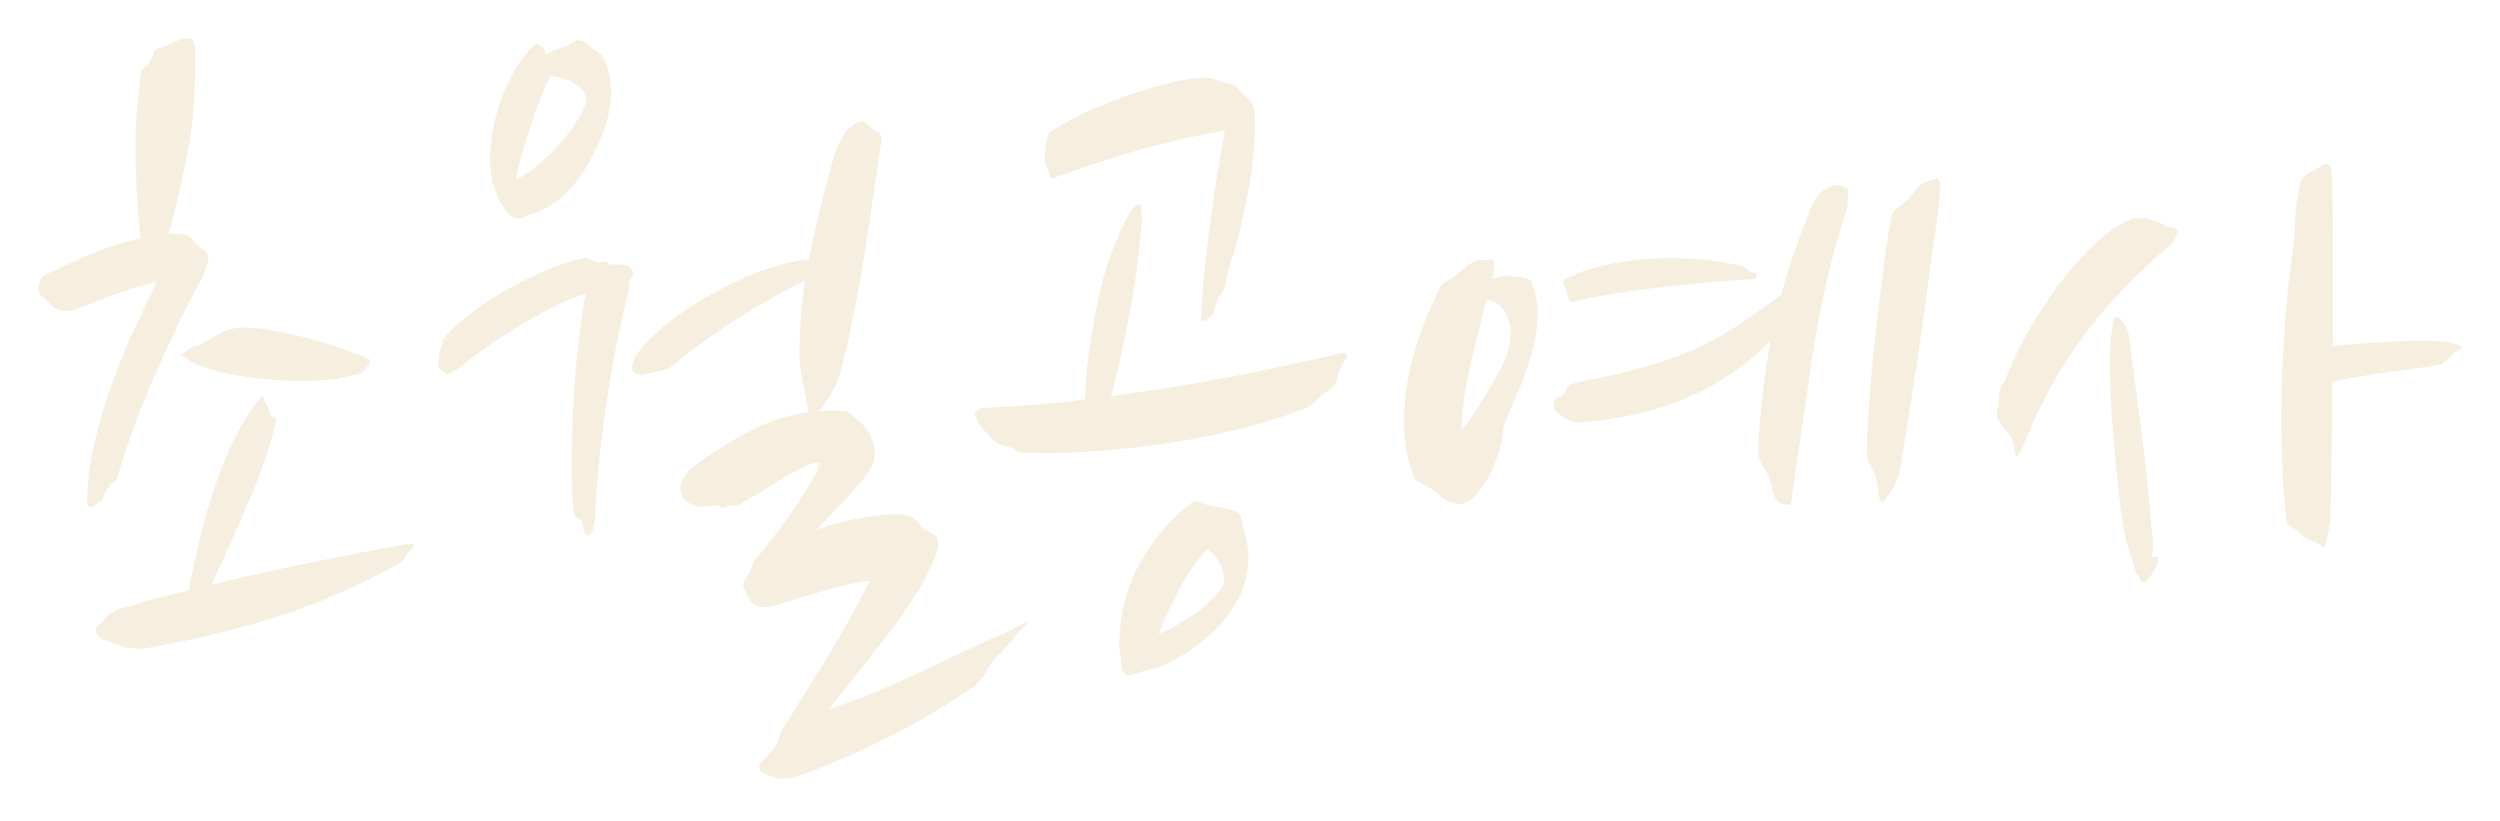
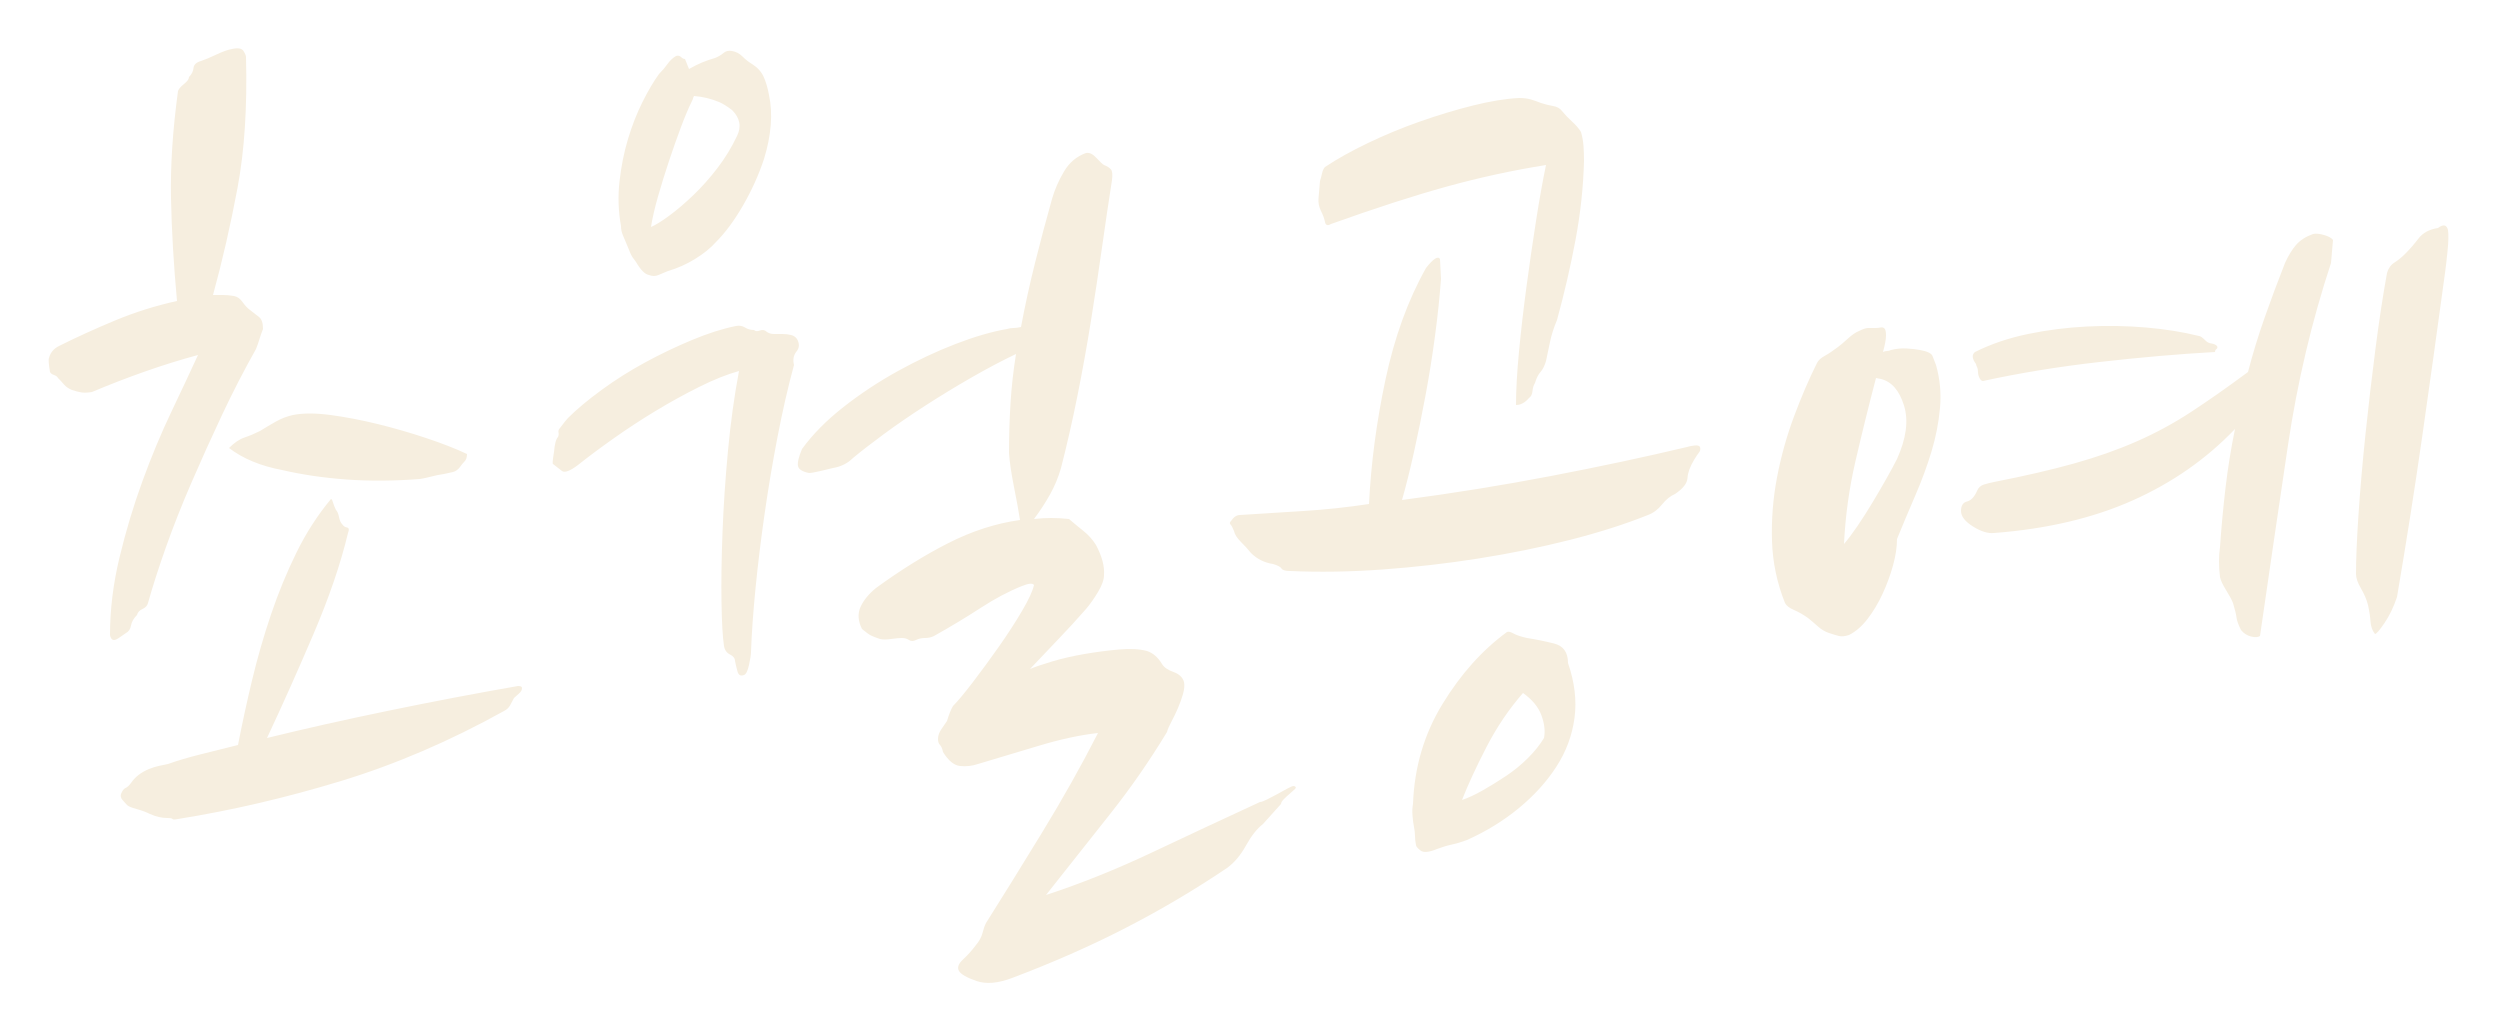
- <svg xmlns="http://www.w3.org/2000/svg" viewBox="0 0 631 207" role="img" aria-label="초월공예사">
-   <path fill="#f6eedf" d="M35.6 18.2L35.6 18.2Q35.8 17.6 36.8 16.8Q37.8 16 37.8 15.4L37.8 15.4Q38.6 14.6 38.7 13.6Q38.8 12.6 40.2 12.2L40.2 12.2Q41.4 11.8 43.3 10.9Q45.2 10 46.4 9.8L46.4 9.8Q48.2 9.4 48.7 10.2Q49.2 11 49.2 11.4L49.2 11.4Q49.6 26.4 47.5 37.6Q45.4 48.8 42.6 59L42.6 59Q43.6 59 44.6 59Q45.6 59 46.8 59.2L46.8 59.2Q47.8 59.4 48.5 60.4Q49.2 61.4 50 62L50 62Q51 62.8 51.8 63.4Q52.6 64 52.6 65.8L52.6 65.8Q52.2 66.8 51.9 67.8Q51.6 68.8 51.2 69.8L51.2 69.8Q47.6 76.2 44.4 83Q41.2 89.8 38.3 96.5Q35.4 103.2 33.2 109.4Q31 115.6 29.6 120.6L29.6 120.6Q29.4 121.4 28.5 121.8Q27.6 122.2 27.4 123L27.4 123Q26.4 124 26.2 125.1Q26 126.2 25.2 126.6L25.2 126.6Q24.6 127 23.9 127.5Q23.2 128 22.8 128L22.8 128Q22.4 128 22.2 127.6Q22 127.2 22 127L22 127Q22 119.4 23.9 111.5Q25.8 103.6 28.5 96.2Q31.2 88.8 34.3 82.3Q37.4 75.8 39.6 71L39.6 71Q34.4 72.4 29 74.3Q23.6 76.2 18.4 78.4L18.4 78.4Q17.2 78.6 16.4 78.5Q15.6 78.4 14.4 78L14.4 78Q13.4 77.6 12.8 76.9Q12.2 76.2 11.6 75.6L11.6 75.6Q11.4 75.2 10.8 75Q10.2 74.8 10 74.4L10 74.4Q9.6 72 9.8 71.6L9.8 71.6Q10.2 70 11.8 69.2L11.8 69.2Q17 66.6 23 64.1Q29 61.6 35.4 60.2L35.4 60.2Q34.4 49.4 34.2 39.7Q34 30 35.6 18.2ZM103.6 137.2L103.6 137.2Q104.4 137.2 104.4 137.6L104.4 137.6Q104.4 138.2 103.8 138.7Q103.2 139.2 102.8 139.6L102.8 139.6Q102.4 140.4 102 141.1Q101.6 141.8 100.8 142.2L100.8 142.2Q84.6 151.2 68.2 156.2Q51.8 161.2 35.6 163.8L35.6 163.8Q34.6 164 34.5 163.8Q34.4 163.6 33.4 163.6L33.4 163.6Q31.8 163.6 30 162.8L30 162.8Q28.8 162.2 27.3 161.8Q25.8 161.4 25.4 161L25.4 161Q25 160.6 24.5 160Q24 159.4 24.2 158.8L24.2 158.8Q24.6 157.8 25.1 157.6Q25.6 157.4 26.2 156.6L26.2 156.6Q27.4 154.8 29.8 153.8L29.8 153.8Q30.8 153.4 31.7 153.2Q32.6 153 33.6 152.8L33.6 152.8Q36.4 151.8 40 150.9Q43.6 150 47.6 149L47.6 149Q48.8 142.8 50.4 136.1Q52 129.4 54.2 122.9Q56.4 116.4 59.3 110.5Q62.2 104.6 66.2 99.8L66.2 99.8Q66.4 99.8 66.6 100.5Q66.8 101.2 67.2 102L67.2 102Q67.6 102.4 67.8 103.4Q68 104.4 68.4 104.8L68.4 104.8Q68.8 105.4 69.4 105.5Q70 105.6 69.6 106.6L69.6 106.6Q67.4 115.8 62.7 126.8Q58 137.8 53.4 147.6L53.4 147.6Q64.8 144.8 77.9 142.1Q91 139.4 103.6 137.2ZM93.4 90.8L93.4 90.8Q93.4 91.8 92.9 92.3Q92.4 92.8 92 93.4L92 93.4Q91.4 94.2 90.6 94.4Q89.8 94.6 88.8 94.8L88.8 94.8Q87.4 95 86.3 95.3Q85.2 95.6 84 95.8L84 95.8Q76.2 96.4 69.3 95.9Q62.4 95.4 56.4 94L56.4 94Q50 92.8 45.8 89.6L45.8 89.6Q47.4 88 48.9 87.5Q50.4 87 52 86.2L52 86.2Q53.6 85.2 55.2 84.3Q56.8 83.4 58.6 83L58.6 83Q61.6 82.4 66.1 83Q70.6 83.6 75.5 84.8Q80.4 86 85.2 87.6Q90 89.2 93.4 90.8ZM222.4 36L222.4 36Q221.4 42.4 220.4 49.5Q219.4 56.6 218.2 64.1Q217 71.6 215.5 79.1Q214 86.6 212.2 93.6L212.2 93.6Q211.4 96.4 210 98.9Q208.6 101.4 206.8 103.8L206.8 103.8Q210.2 103.4 213.8 103.8L213.8 103.8Q215.2 105 216.7 106.2Q218.2 107.4 219.2 109L219.2 109Q221 112.4 220.8 115L220.8 115Q220.8 116.4 219.6 118.4Q218.4 120.4 217.2 121.8L217.2 121.8Q214.4 125 211.7 127.8Q209 130.6 206 133.8L206 133.8Q207.4 133.2 210.4 132.3Q213.4 131.4 216.9 130.8Q220.4 130.2 223.8 129.9Q227.2 129.6 229.4 130.2L229.4 130.2Q231.2 130.8 232.4 132.8L232.4 132.8Q233 133.8 234.7 134.4Q236.4 135 236.8 136.4L236.8 136.4Q237 137.4 236.6 138.8Q236.2 140.2 235.6 141.6Q235 143 234.3 144.3Q233.6 145.6 233.4 146.4L233.4 146.4Q228.2 155 222.1 162.7Q216 170.4 209.2 179L209.2 179Q219.6 175.6 230.6 170.4Q241.6 165.2 252 160.4L252 160.4Q252.4 160.4 253.4 159.9Q254.4 159.4 255.5 158.8Q256.6 158.2 257.5 157.7Q258.4 157.2 258.8 157.2L258.8 157.2Q259.4 157.4 259 157.8Q258.6 158.2 258 158.7Q257.4 159.2 256.8 159.8Q256.2 160.4 256.2 160.8L256.2 160.8L252.6 164.8Q250.8 166.2 249.2 169.1Q247.6 172 245.4 173.6L245.4 173.6Q235.6 180.2 225.1 185.6Q214.6 191 202.4 195.6L202.4 195.6Q198.2 197.2 195.3 196.2Q192.4 195.2 191.8 194.2L191.8 194.2Q191.2 193.2 192.6 191.9Q194 190.6 195.2 189L195.2 189Q196.2 187.8 196.5 186.6Q196.8 185.4 197.2 184.6L197.2 184.6Q202 177 208.3 166.7Q214.6 156.4 219.6 146.6L219.6 146.6Q214.2 147.2 207.6 149.2Q201 151.2 195.6 152.8L195.6 152.8Q193.8 153.4 192 153.2Q190.2 153 188.6 150.4L188.6 150.4Q188.4 149.4 188 149Q187.6 148.6 187.6 147.8L187.6 147.8Q187.6 146.8 188.3 145.8Q189 144.8 189.4 144.2L189.4 144.2Q190 142.2 190.6 141.2L190.6 141.2Q192 139.8 194.6 136.4Q197.2 133 199.8 129.3Q202.4 125.6 204.4 122.2Q206.4 118.8 206.8 117L206.8 117Q206.4 116.4 204.4 117.2L204.4 117.2Q200.4 118.8 196.1 121.6Q191.8 124.4 186.8 127.2L186.8 127.2Q186 127.6 185 127.6Q184 127.6 183.2 128L183.2 128Q182.4 128.4 181.8 128Q181.2 127.6 180.4 127.6L180.4 127.6Q179.6 127.6 178.2 127.8Q176.8 128 176 127.8L176 127.8Q174.8 127.4 174.2 127.1Q173.6 126.8 172.4 125.8L172.4 125.8Q171.2 123.4 172.1 121.4Q173 119.4 175.2 117.6L175.2 117.6Q182.6 112.2 189.7 108.6Q196.8 105 204 104L204 104Q203.6 101.4 202.8 97.4Q202 93.4 201.8 90.6L201.8 90.6Q201.8 85.6 202.1 80.7Q202.4 75.8 203.2 70.8L203.2 70.8Q199 72.8 194.3 75.5Q189.6 78.2 185.1 81.1Q180.6 84 176.8 86.8Q173 89.6 170.6 91.6L170.6 91.6Q169 93.2 166.6 93.6L166.6 93.6Q165.8 93.8 164.1 94.2Q162.4 94.6 161.8 94.6L161.8 94.6Q159.8 94.2 159.6 93.2Q159.4 92.2 160.4 89.8L160.4 89.8Q163.6 85.4 168.7 81.4Q173.8 77.4 179.6 74.2Q185.4 71 191.1 68.8Q196.8 66.6 201.4 65.8L201.4 65.8Q202 65.6 202.7 65.6Q203.4 65.6 204.2 65.4L204.2 65.4Q205.4 59 207 52.6Q208.6 46.2 210.4 39.8L210.4 39.8Q211.2 37 212.8 34.3Q214.4 31.6 217.2 30.6L217.2 30.6Q218.2 30.4 219.3 31.6Q220.4 32.8 220.8 33L220.8 33Q221.8 33.4 222.2 33.9Q222.6 34.4 222.4 36ZM143 11.6L143 11.6Q144 11.2 144.7 10.6Q145.4 10 146.4 10.2L146.4 10.2Q147.6 10.4 148.5 11.3Q149.4 12.2 150.4 12.8L150.4 12.8Q152 13.8 152.7 15.3Q153.4 16.8 153.8 19L153.8 19Q155 24.6 152.8 31.8L152.8 31.8Q151.2 36.6 148.6 41.1Q146 45.6 143.2 48.4L143.2 48.4Q141.6 50.2 139 51.8Q136.4 53.4 133.6 54.2L133.6 54.2Q132.6 54.6 131.7 55Q130.8 55.4 129.8 55L129.8 55Q128.6 54.8 127.2 52.4L127.2 52.4Q126.4 51.4 126.1 50.7Q125.8 50 125.4 49L125.4 49Q125 48 124.6 47.1Q124.2 46.2 124.2 45.2L124.2 45.2Q123.4 40.8 123.9 36.3Q124.4 31.8 125.6 27.8Q126.8 23.8 128.5 20.4Q130.2 17 131.8 14.8L131.8 14.8Q132.8 13.8 133.5 12.8Q134.2 11.8 135.2 11.2L135.2 11.2Q135.8 11 136.2 11.4Q136.6 11.8 137 11.8L137 11.8L137.8 13.8Q139.2 13 140.4 12.5Q141.6 12 143 11.6ZM158.8 73L158.8 73Q157 79.6 155.5 87.4Q154 95.2 152.9 102.9Q151.8 110.6 151.1 117.7Q150.4 124.8 150.2 130.4L150.2 130.4Q150.2 131.2 149.8 133Q149.4 134.8 148.8 135L148.8 135Q147.8 135.4 147.5 134.3Q147.2 133.2 147 132.2L147 132.2Q147 131.4 146 130.9Q145 130.4 144.8 129.2L144.8 129.2Q144.4 126.6 144.3 120.5Q144.2 114.4 144.5 106.5Q144.8 98.6 145.6 90.1Q146.4 81.6 147.8 74.2L147.8 74.2Q144.2 75.2 139.8 77.4Q135.4 79.6 131.1 82.2Q126.8 84.8 122.7 87.7Q118.6 90.6 115.6 93L115.6 93Q113.2 94.8 112.4 94.2Q111.6 93.6 110.6 92.8L110.6 92.8Q110.4 92.8 110.8 90.4L110.8 90.4Q111 88 111.6 87.4L111.6 87.4Q111.8 87 111.7 86.5Q111.6 86 112 85.6L112 85.6Q112.6 84.8 113 84.3Q113.4 83.8 113.6 83.6L113.6 83.6Q116.2 81 120.3 78Q124.4 75 129 72.5Q133.6 70 138.4 68Q143.2 66 147.2 65.2L147.2 65.2Q148.2 65 149 65.5Q149.8 66 150.8 66L150.8 66Q151.2 66.4 152 66.1Q152.8 65.8 153.4 66.4L153.4 66.4Q154 66.8 154.8 66.8Q155.6 66.8 156.5 66.8Q157.4 66.8 158.2 67Q159 67.2 159.4 67.8L159.4 67.8Q160.2 69.2 159.3 70.3Q158.4 71.4 158.8 73ZM130.2 45.4L130.2 45.4Q131.6 44.8 133.9 43.1Q136.2 41.4 138.7 39Q141.2 36.6 143.5 33.6Q145.8 30.6 147.4 27.2L147.4 27.2Q148.8 24.4 146.4 22L146.4 22Q144.8 20.8 143.8 20.4L143.8 20.4Q141.4 19.4 138.8 19.2L138.8 19.2Q138.6 19.6 138.6 19.7Q138.6 19.8 138.4 20.2L138.4 20.2Q137.4 22.2 136.2 25.4Q135 28.6 133.8 32.2Q132.6 35.8 131.6 39.3Q130.6 42.8 130.2 45.4ZM337.4 89.4L337.4 89.4Q338 89.2 338.9 89.1Q339.8 89 340 89.4L340 89.4Q340.2 90 339.8 90.5Q339.4 91 338.8 92L338.8 92Q337.6 94 337.5 95.6Q337.4 97.2 335 98.8L335 98.8Q333.6 99.4 332.4 100.9Q331.2 102.4 329.6 103L329.6 103Q322.6 105.8 313.9 108Q305.2 110.2 295.7 111.7Q286.2 113.2 276.5 113.9Q266.8 114.6 258 114.2L258 114.2Q256.6 114.2 256.3 113.7Q256 113.2 254.6 112.8L254.6 112.8Q252 112.4 250.2 110.6L250.2 110.6Q249.4 109.6 248.2 108.4Q247 107.2 246.8 106.2L246.8 106.2Q246.4 105.2 246.1 104.9Q245.8 104.6 246.2 104.2L246.2 104.2Q247 103 248 103L248 103Q254.2 102.6 260.7 102.2Q267.2 101.8 273.8 100.8L273.8 100.8Q274.4 88.6 277.1 75.9Q279.8 63.2 285.2 53.6L285.2 53.6Q287.4 50.8 288 51.8L288 51.8L288.2 55.8Q287.8 61.2 287 67.2Q286.2 73.2 285.1 79.1Q284 85 282.8 90.4Q281.6 95.8 280.4 100L280.4 100Q295.6 98 310.2 95.2Q324.8 92.4 337.4 89.4ZM307 76.6L307 76.6Q306.6 77.2 306.5 78.2Q306.4 79.2 305.8 79.6L305.8 79.6Q304.6 81 303.2 81L303.2 81Q303.2 76.6 303.8 70.3Q304.4 64 305.3 57.3Q306.2 50.6 307.2 44.2Q308.2 37.8 309.2 33L309.2 33Q299.2 34.6 289.4 37.3Q279.6 40 266.2 44.8L266.2 44.8Q265.2 45.4 265 44.4Q264.8 43.4 264.2 42.2L264.2 42.2Q263.6 41 263.7 39.7Q263.8 38.4 264 36.2L264 36.2Q264.2 35.6 264.4 34.7Q264.6 33.8 265 33.4L265 33.4Q268.6 31 273.6 28.6Q278.6 26.2 284 24.3Q289.4 22.4 294.6 21.1Q299.8 19.8 303.8 19.6L303.8 19.6Q305.2 19.6 306.2 19.9Q307.2 20.2 308.2 20.6L308.2 20.6Q309.4 21 310.6 21.2Q311.8 21.4 312.4 22.2L312.4 22.2Q313.2 23.2 314.4 24.3Q315.6 25.4 316.2 26.4L316.2 26.4Q316.6 27.8 316.7 29.2Q316.8 30.6 316.8 32.2L316.8 32.2Q316.6 40 315.1 48Q313.6 56 311.4 64L311.4 64Q310.4 66.4 310 68.4Q309.6 70.4 309.2 72.2L309.2 72.2Q308.8 73.6 308.1 74.4Q307.4 75.2 307 76.6ZM313.6 132.6L313.6 132.6Q315.6 138.4 314.9 143.6Q314.2 148.8 311.3 153.3Q308.4 157.8 303.8 161.6Q299.2 165.4 293.4 168L293.4 168Q291.8 168.6 290.4 168.9Q289 169.2 287.4 169.8L287.4 169.8Q285 170.8 284.1 170.1Q283.2 169.4 283.2 169L283.2 169Q283 168 283 167.2Q283 166.4 282.8 165.4L282.8 165.4Q282.6 164.4 282.5 163.1Q282.4 161.8 282.6 160.8L282.6 160.8Q283 149.8 288.5 140.8Q294 131.8 301.4 126.4L301.4 126.4Q301.8 126.2 302.7 126.7Q303.6 127.2 305.4 127.6L305.4 127.6Q308 128 310.8 128.7Q313.6 129.4 313.6 132.6ZM304.6 138.6L304.6 138.6Q300.4 143.4 297.3 149.4Q294.2 155.4 292.4 160L292.4 160Q294.2 159.4 296.5 158.1Q298.8 156.8 301.2 155.2Q303.6 153.6 305.6 151.6Q307.6 149.6 308.8 147.6L308.8 147.6Q309.2 145.6 308.3 143.1Q307.4 140.6 304.6 138.6ZM378.2 70L378.2 70Q379.8 69.6 381.4 69.7Q383 69.8 384 70L384 70Q386.2 70.4 386.5 71.2Q386.8 72 387.2 73L387.2 73Q388.4 77.2 388 81.6Q387.6 86 386.3 90.3Q385 94.6 383.1 99Q381.2 103.4 379.4 107.8L379.4 107.8Q379.4 110.2 378.6 113.1Q377.8 116 376.5 118.8Q375.2 121.6 373.5 123.8Q371.8 126 369.8 127L369.8 127Q368.6 127.4 367.8 127.2Q367 127 365.8 126.6L365.8 126.6Q364.6 126.2 363.6 125.3Q362.6 124.4 361.6 123.6L361.6 123.6Q360.2 122.6 358.8 122Q357.4 121.4 357 120.6L357 120.6Q354.6 114.6 354.4 108.2Q354.2 101.8 355.4 95.5Q356.6 89.2 358.8 83.3Q361 77.4 363.4 72.6L363.4 72.6Q363.8 71.8 364.9 71.2Q366 70.6 367.6 69.4L367.6 69.4Q368.4 68.8 369.6 67.7Q370.8 66.6 371.8 66.2L371.8 66.2Q373 65.6 373.6 65.6Q374.2 65.6 375.2 65.6L375.2 65.6Q375.6 65.6 376.1 65.5Q376.6 65.4 376.9 65.7Q377.2 66 377.2 67.1Q377.2 68.2 376.6 70.4L376.6 70.4Q377 70.2 377.4 70.2Q377.8 70.2 378.2 70ZM457 52.6L457 52.6Q458 50.4 459.2 49Q460.4 47.6 462.6 46.8L462.6 46.8Q463.4 46.6 464.8 47Q466.2 47.4 466.6 48L466.6 48L466.2 52.6Q460.4 70.2 457.6 89Q454.8 107.8 452 127.2L452 127.2Q451.4 127.6 450.2 127.3Q449 127 448.2 126L448.2 126Q447.4 124.4 447.3 123.5Q447.2 122.6 446.6 120.6L446.6 120.6Q446.2 119.6 445.2 118Q444.2 116.4 444 115.4L444 115.4Q443.6 112.2 444 109.4L444 109.4Q444.4 103.6 445.1 97.6Q445.8 91.6 447 85.8L447 85.8Q438.4 94.8 426.5 100.1Q414.6 105.4 398.8 106.6L398.8 106.6Q397 106.8 394.6 105.3Q392.2 103.8 392.2 102.2L392.2 102.2Q392.2 100.6 393.4 100.3Q394.6 100 395.4 98.2L395.4 98.2Q395.8 97.2 396.8 96.9Q397.8 96.6 398.8 96.4L398.8 96.4Q408 94.6 414.8 92.7Q421.6 90.8 427.3 88.3Q433 85.8 438.2 82.4Q443.4 79 449.6 74.4L449.6 74.4Q451 69 452.9 63.6Q454.8 58.2 457 52.6ZM479.4 119.4L479.4 119.4Q478.4 122.4 476.9 124.6Q475.4 126.8 475 126.8L475 126.8Q474.2 125.8 474.1 124.3Q474 122.8 473.6 121L473.6 121Q473.2 119.4 472.2 117.7Q471.2 116 471.2 114.8L471.2 114.8Q471.2 110.4 471.7 102.9Q472.2 95.4 473.1 86.8Q474 78.2 475.1 69.7Q476.2 61.2 477.4 54.6L477.4 54.6Q477.8 53.2 478.9 52.5Q480 51.8 481 50.8L481 50.8Q482.4 49.4 483.7 47.7Q485 46 487.6 45.6L487.6 45.6Q489.2 44.4 489.6 46L489.6 46Q489.8 47.4 489.5 50.3Q489.2 53.2 489 54.6L489 54.6Q486.8 70.8 484.5 86.9Q482.2 103 479.4 119.4ZM443 70.4L443 70.4Q432.2 71 419.9 72.4Q407.6 73.8 396.6 76.2L396.6 76.2Q396.2 76.2 395.9 75.6Q395.6 75 395.6 74.4L395.6 74.4Q395.6 73.8 395.4 73.4Q395.2 73 395.2 72.8L395.2 72.8Q394 71.2 395 70.4L395 70.4Q399.8 68 405.6 66.8Q411.4 65.6 417.4 65.3Q423.4 65 429.2 65.5Q435 66 439.8 67.2L439.8 67.2Q440.2 67.2 441.2 68.2L441.2 68.2Q441.6 68.6 442.3 68.7Q443 68.8 443.4 69.2L443.4 69.2Q443.6 69.6 443.3 69.8Q443 70 443 70.4ZM368.8 108.8L368.8 108.8Q370 107.4 371.5 105.2Q373 103 374.5 100.5Q376 98 377.3 95.7Q378.6 93.4 379.4 91.8L379.4 91.8Q382.2 85.6 380.8 81.1Q379.4 76.6 376.2 75.8L376.2 75.8L375.2 75.6Q373 84 371.1 92.2Q369.2 100.4 368.8 108.8ZM588.6 45.6L588.6 45.6Q588.8 51.6 588.8 62.9Q588.8 74.2 588.8 87.4L588.8 87.4Q592 87 595.9 86.7Q599.8 86.4 603.8 86.2Q607.8 86 611.6 86Q615.4 86 618.4 86.4L618.4 86.4Q619.4 86.8 620.4 87.1Q621.4 87.4 621.2 87.8L621.2 87.8L619 89.4L617.6 91Q617.2 91 616.8 91.5Q616.4 92 616 92L616 92Q610.2 93 602.4 94Q594.6 95 588.6 96.4L588.6 96.4Q588.6 106 588.5 114.7Q588.4 123.4 588.2 130.4L588.2 130.4Q588.2 132 587.6 134.5Q587 137 586.6 138.6L586.6 138.6Q586 137.4 584.1 136.7Q582.2 136 581.4 135.4L581.4 135.4Q579.8 133.6 578.5 133.1Q577.2 132.6 577 131.2L577 131.2Q575.4 114.4 575.9 97.5Q576.4 80.6 578.6 63.6L578.6 63.6Q579.2 59.6 579.3 55.8Q579.4 52 580.2 48.2L580.2 48.2Q580.6 45.4 581.8 44.3Q583 43.2 583.6 43.2L583.6 43.2Q584 43.2 585.5 42.1Q587 41 587.6 41.4L587.6 41.4Q588.4 41.8 588.5 43.4Q588.6 45 588.6 45.6ZM510.2 113.8L510.2 113.8Q509.8 113.6 509.6 114.6Q509.4 115.6 509 115.2L509 115.2Q508.6 114.8 508.3 112.8Q508 110.8 507.6 110.4L507.6 110.4Q506.6 108.8 505.2 107.2Q503.8 105.6 504 104L504 104Q504.4 102.6 504.5 100.9Q504.6 99.2 505 97.6L505 97.6Q505.4 97 505.8 96.5Q506.2 96 506.4 95.2L506.4 95.2Q508 91 510.5 86.3Q513 81.6 516.1 76.9Q519.2 72.2 522.6 68.1Q526 64 529.2 61.2L529.2 61.2Q531.4 59.2 533.4 57.8Q535.4 56.4 537.8 55.4L537.8 55.4Q538.2 55 538.8 55.1Q539.4 55.2 539.8 55.2L539.8 55.2Q540.2 55.2 540.6 55.1Q541 55 541.4 55L541.4 55Q542 55.2 543.7 55.7Q545.4 56.2 545.8 56.6L545.8 56.6Q546.6 57.4 547.9 57.4Q549.2 57.4 549.6 58.4L549.6 58.4Q549.6 58.8 548.6 61.2L548.6 61.2Q534.8 72.6 525.5 85.3Q516.2 98 510.2 113.8ZM539.2 144.6L539.2 144.6Q538.8 143.4 538 140.9Q537.2 138.4 536.6 136.4L536.6 136.4Q535.6 131.6 534.8 124.5Q534 117.4 533.4 110Q532.8 102.6 532.6 95.9Q532.4 89.2 532.8 85.2L532.8 85.2Q533.2 82.6 533.3 81.3Q533.4 80 534.2 80L534.2 80Q535.2 80 536.2 81.8Q537.2 83.6 537.4 85.2L537.4 85.2Q539 97.2 540.6 109.7Q542.2 122.2 543.2 134.8L543.2 134.8Q543.6 137.6 543.2 140L543.2 140Q543 140.8 544 140.6Q545 140.4 544.8 141L544.8 141Q544.4 143 543.1 144.9Q541.8 146.8 541.6 147L541.6 147Q540.2 146.8 540.2 146.3Q540.2 145.8 539.2 144.6Z" />
+ <svg xmlns="http://www.w3.org/2000/svg" viewBox="0 0 500 207" role="img" aria-label="초월공예">
+   <path fill="#f6eedf" d="M35.6 18.2L35.6 18.2Q35.8 17.6 36.8 16.8Q37.8 16 37.8 15.4L37.8 15.4Q38.6 14.6 38.7 13.6Q38.8 12.6 40.2 12.2L40.2 12.2Q41.4 11.8 43.3 10.9Q45.2 10 46.4 9.8L46.4 9.8Q48.2 9.4 48.7 10.2Q49.2 11 49.2 11.4L49.2 11.4Q49.6 26.4 47.5 37.6Q45.4 48.8 42.6 59L42.6 59Q43.6 59 44.6 59Q45.6 59 46.8 59.2L46.8 59.2Q47.8 59.4 48.5 60.4Q49.2 61.4 50 62L50 62Q51 62.8 51.8 63.4Q52.6 64 52.6 65.8L52.6 65.8Q52.2 66.8 51.9 67.8Q51.6 68.8 51.2 69.8L51.2 69.8Q47.6 76.2 44.4 83Q41.2 89.8 38.3 96.5Q35.4 103.2 33.2 109.4Q31 115.6 29.6 120.6L29.6 120.6Q29.4 121.4 28.5 121.8Q27.6 122.2 27.4 123L27.4 123Q26.4 124 26.2 125.1Q26 126.2 25.2 126.6L25.2 126.6Q24.6 127 23.9 127.5Q23.2 128 22.8 128L22.8 128Q22.4 128 22.2 127.6Q22 127.2 22 127L22 127Q22 119.4 23.9 111.5Q25.8 103.6 28.5 96.2Q31.2 88.8 34.3 82.3Q37.4 75.8 39.6 71L39.6 71Q34.4 72.4 29 74.3Q23.6 76.2 18.4 78.4L18.4 78.4Q17.2 78.6 16.4 78.5Q15.6 78.4 14.4 78L14.4 78Q13.4 77.6 12.8 76.9Q12.2 76.2 11.6 75.6L11.6 75.6Q11.4 75.2 10.8 75Q10.2 74.8 10 74.4L10 74.4Q9.6 72 9.8 71.6L9.8 71.6Q10.2 70 11.8 69.2L11.8 69.2Q17 66.6 23 64.1Q29 61.6 35.4 60.2L35.4 60.2Q34.4 49.4 34.2 39.7Q34 30 35.6 18.2ZM103.6 137.2L103.6 137.2Q104.4 137.2 104.4 137.6L104.4 137.6Q104.4 138.2 103.8 138.7Q103.2 139.2 102.8 139.6L102.8 139.6Q102.4 140.4 102 141.1Q101.6 141.8 100.8 142.2L100.8 142.2Q84.6 151.2 68.2 156.2Q51.8 161.2 35.6 163.8L35.6 163.8Q34.6 164 34.5 163.8Q34.4 163.6 33.4 163.6L33.4 163.6Q31.8 163.6 30 162.8L30 162.8Q28.8 162.2 27.3 161.8Q25.8 161.4 25.4 161L25.4 161Q25 160.6 24.5 160Q24 159.4 24.2 158.8L24.2 158.8Q24.6 157.8 25.1 157.6Q25.6 157.4 26.2 156.6L26.2 156.6Q27.4 154.8 29.8 153.8L29.8 153.8Q30.8 153.4 31.7 153.2Q32.6 153 33.6 152.8L33.6 152.8Q36.4 151.8 40 150.9Q43.6 150 47.6 149L47.6 149Q48.8 142.8 50.4 136.1Q52 129.4 54.2 122.9Q56.4 116.4 59.3 110.5Q62.2 104.6 66.2 99.8L66.2 99.8Q66.4 99.8 66.6 100.5Q66.8 101.2 67.2 102L67.2 102Q67.6 102.4 67.8 103.4Q68 104.4 68.4 104.8L68.4 104.8Q68.8 105.4 69.4 105.5Q70 105.6 69.6 106.6L69.6 106.6Q67.4 115.8 62.7 126.8Q58 137.8 53.4 147.6L53.4 147.6Q64.8 144.8 77.9 142.1Q91 139.4 103.6 137.2ZM93.4 90.8L93.4 90.8Q93.4 91.8 92.9 92.3Q92.4 92.8 92 93.4L92 93.4Q91.4 94.2 90.6 94.4Q89.8 94.6 88.8 94.8L88.8 94.8Q87.4 95 86.3 95.3Q85.2 95.6 84 95.8L84 95.8Q76.2 96.4 69.3 95.9Q62.4 95.4 56.4 94L56.4 94Q50 92.8 45.8 89.6L45.8 89.6Q47.4 88 48.9 87.5Q50.4 87 52 86.2L52 86.2Q53.6 85.2 55.2 84.3Q56.8 83.4 58.6 83L58.6 83Q61.6 82.4 66.1 83Q70.6 83.6 75.5 84.8Q80.4 86 85.2 87.6Q90 89.2 93.4 90.8ZM222.4 36L222.4 36Q221.4 42.4 220.4 49.5Q219.4 56.6 218.2 64.1Q217 71.6 215.5 79.1Q214 86.6 212.2 93.6L212.2 93.6Q211.4 96.4 210 98.9Q208.6 101.4 206.8 103.8L206.8 103.8Q210.2 103.4 213.8 103.8L213.8 103.8Q215.2 105 216.7 106.2Q218.2 107.4 219.2 109L219.2 109Q221 112.4 220.8 115L220.8 115Q220.8 116.4 219.6 118.4Q218.4 120.4 217.2 121.8L217.2 121.8Q214.4 125 211.7 127.8Q209 130.6 206 133.8L206 133.8Q207.4 133.2 210.4 132.3Q213.4 131.4 216.9 130.8Q220.4 130.2 223.8 129.9Q227.2 129.6 229.4 130.2L229.4 130.2Q231.2 130.8 232.4 132.8L232.4 132.8Q233 133.8 234.7 134.4Q236.4 135 236.8 136.4L236.8 136.4Q237 137.4 236.6 138.8Q236.2 140.2 235.6 141.6Q235 143 234.3 144.3Q233.6 145.6 233.4 146.4L233.4 146.4Q228.2 155 222.1 162.7Q216 170.4 209.2 179L209.2 179Q219.6 175.6 230.6 170.4Q241.6 165.2 252 160.4L252 160.4Q252.4 160.4 253.4 159.9Q254.4 159.4 255.5 158.8Q256.6 158.2 257.5 157.7Q258.4 157.2 258.8 157.2L258.8 157.2Q259.4 157.4 259 157.8Q258.6 158.2 258 158.7Q257.4 159.2 256.8 159.8Q256.2 160.4 256.2 160.8L256.2 160.8L252.6 164.8Q250.8 166.2 249.2 169.1Q247.6 172 245.4 173.6L245.4 173.6Q235.6 180.2 225.1 185.6Q214.6 191 202.4 195.6L202.4 195.6Q198.2 197.2 195.3 196.2Q192.4 195.2 191.8 194.2L191.8 194.2Q191.2 193.2 192.6 191.9Q194 190.6 195.2 189L195.2 189Q196.2 187.8 196.5 186.6Q196.8 185.4 197.2 184.6L197.2 184.6Q202 177 208.3 166.7Q214.6 156.4 219.6 146.6L219.6 146.6Q214.2 147.2 207.6 149.2Q201 151.2 195.6 152.8L195.6 152.8Q193.8 153.4 192 153.2Q190.2 153 188.6 150.4L188.6 150.4Q188.4 149.4 188 149Q187.6 148.6 187.6 147.8L187.6 147.8Q187.6 146.8 188.3 145.8Q189 144.8 189.4 144.2L189.4 144.2Q190 142.2 190.6 141.2L190.6 141.2Q192 139.8 194.6 136.4Q197.2 133 199.8 129.3Q202.4 125.6 204.4 122.2Q206.4 118.8 206.8 117L206.8 117Q206.4 116.4 204.4 117.2L204.4 117.2Q200.4 118.8 196.1 121.6Q191.8 124.4 186.8 127.2L186.8 127.2Q186 127.6 185 127.6Q184 127.6 183.2 128L183.2 128Q182.4 128.4 181.8 128Q181.2 127.6 180.4 127.6L180.4 127.6Q179.6 127.6 178.2 127.8Q176.8 128 176 127.8L176 127.8Q174.8 127.4 174.2 127.1Q173.6 126.8 172.4 125.8L172.4 125.8Q171.2 123.4 172.1 121.4Q173 119.4 175.2 117.6L175.2 117.6Q182.6 112.2 189.7 108.6Q196.8 105 204 104L204 104Q203.6 101.4 202.8 97.4Q202 93.4 201.8 90.6L201.8 90.6Q201.8 85.6 202.1 80.7Q202.4 75.8 203.2 70.8L203.2 70.8Q199 72.8 194.3 75.5Q189.6 78.2 185.1 81.1Q180.6 84 176.8 86.8Q173 89.6 170.6 91.6L170.6 91.6Q169 93.2 166.6 93.6L166.6 93.6Q165.8 93.8 164.1 94.2Q162.4 94.6 161.8 94.6L161.8 94.6Q159.8 94.2 159.6 93.2Q159.4 92.2 160.4 89.8L160.4 89.8Q163.6 85.4 168.7 81.4Q173.8 77.4 179.6 74.2Q185.4 71 191.1 68.8Q196.8 66.6 201.4 65.8L201.4 65.8Q202 65.6 202.7 65.6Q203.4 65.6 204.2 65.4L204.2 65.4Q205.4 59 207 52.6Q208.6 46.2 210.4 39.8L210.4 39.8Q211.2 37 212.8 34.3Q214.4 31.6 217.2 30.6L217.2 30.6Q218.2 30.4 219.3 31.6Q220.4 32.8 220.8 33L220.8 33Q221.8 33.4 222.2 33.9Q222.6 34.4 222.4 36ZM143 11.6L143 11.6Q144 11.2 144.7 10.6Q145.4 10 146.4 10.2L146.4 10.2Q147.6 10.4 148.5 11.3Q149.4 12.2 150.4 12.8L150.4 12.8Q152 13.8 152.7 15.3Q153.4 16.8 153.8 19L153.8 19Q155 24.6 152.8 31.8L152.8 31.8Q151.2 36.6 148.6 41.1Q146 45.6 143.2 48.4L143.2 48.4Q141.6 50.2 139 51.8Q136.4 53.4 133.6 54.2L133.6 54.2Q132.6 54.6 131.7 55Q130.8 55.4 129.8 55L129.8 55Q128.6 54.8 127.2 52.4L127.2 52.4Q126.4 51.4 126.1 50.7Q125.8 50 125.4 49L125.4 49Q125 48 124.6 47.1Q124.2 46.2 124.2 45.2L124.2 45.2Q123.4 40.8 123.9 36.3Q124.4 31.8 125.6 27.8Q126.8 23.8 128.5 20.4Q130.2 17 131.8 14.8L131.8 14.8Q132.8 13.8 133.5 12.8Q134.2 11.8 135.2 11.2L135.2 11.2Q135.8 11 136.2 11.4Q136.6 11.8 137 11.8L137 11.8L137.8 13.8Q139.2 13 140.4 12.5Q141.6 12 143 11.6ZM158.8 73L158.8 73Q157 79.6 155.5 87.4Q154 95.2 152.9 102.9Q151.8 110.6 151.1 117.7Q150.4 124.8 150.2 130.4L150.2 130.4Q150.2 131.2 149.8 133Q149.4 134.8 148.8 135L148.8 135Q147.8 135.4 147.5 134.3Q147.2 133.2 147 132.2L147 132.2Q147 131.4 146 130.9Q145 130.4 144.8 129.2L144.8 129.2Q144.4 126.6 144.3 120.5Q144.2 114.4 144.5 106.5Q144.8 98.6 145.6 90.1Q146.4 81.6 147.8 74.2L147.8 74.2Q144.2 75.2 139.8 77.4Q135.4 79.6 131.1 82.2Q126.8 84.8 122.7 87.7Q118.6 90.6 115.6 93L115.6 93Q113.2 94.8 112.4 94.2Q111.6 93.6 110.6 92.8L110.6 92.8Q110.4 92.8 110.8 90.4L110.8 90.4Q111 88 111.6 87.4L111.6 87.4Q111.8 87 111.7 86.5Q111.6 86 112 85.6L112 85.6Q112.6 84.8 113 84.3Q113.4 83.8 113.6 83.6L113.6 83.6Q116.2 81 120.3 78Q124.4 75 129 72.5Q133.6 70 138.4 68Q143.2 66 147.2 65.2L147.2 65.2Q148.2 65 149 65.5Q149.8 66 150.8 66L150.8 66Q151.2 66.4 152 66.1Q152.8 65.8 153.4 66.4L153.4 66.4Q154 66.8 154.8 66.8Q155.6 66.8 156.5 66.8Q157.4 66.8 158.2 67Q159 67.2 159.4 67.8L159.4 67.8Q160.2 69.2 159.3 70.3Q158.4 71.4 158.8 73ZM130.2 45.4L130.2 45.4Q131.6 44.8 133.9 43.1Q136.2 41.4 138.7 39Q141.2 36.6 143.5 33.6Q145.8 30.6 147.4 27.2L147.4 27.2Q148.8 24.4 146.4 22L146.4 22Q144.8 20.8 143.8 20.4L143.8 20.4Q141.4 19.4 138.8 19.2L138.8 19.2Q138.6 19.6 138.6 19.7Q138.6 19.8 138.4 20.2L138.4 20.2Q137.4 22.2 136.2 25.4Q135 28.6 133.8 32.2Q132.6 35.8 131.6 39.3Q130.6 42.8 130.2 45.4ZM337.4 89.4L337.4 89.4Q338 89.2 338.9 89.1Q339.8 89 340 89.4L340 89.4Q340.2 90 339.8 90.5Q339.4 91 338.8 92L338.8 92Q337.6 94 337.5 95.6Q337.4 97.2 335 98.8L335 98.8Q333.6 99.4 332.4 100.9Q331.2 102.4 329.6 103L329.6 103Q322.6 105.8 313.9 108Q305.2 110.2 295.7 111.7Q286.2 113.2 276.5 113.9Q266.8 114.6 258 114.2L258 114.2Q256.6 114.2 256.3 113.7Q256 113.2 254.6 112.8L254.6 112.8Q252 112.4 250.2 110.6L250.2 110.6Q249.4 109.6 248.2 108.4Q247 107.2 246.8 106.2L246.8 106.2Q246.4 105.2 246.1 104.9Q245.8 104.6 246.2 104.2L246.2 104.2Q247 103 248 103L248 103Q254.2 102.6 260.7 102.2Q267.2 101.8 273.8 100.8L273.8 100.8Q274.4 88.6 277.1 75.9Q279.8 63.2 285.2 53.6L285.2 53.6Q287.4 50.8 288 51.8L288 51.8L288.2 55.8Q287.8 61.2 287 67.2Q286.2 73.2 285.1 79.1Q284 85 282.8 90.4Q281.6 95.8 280.4 100L280.4 100Q295.6 98 310.2 95.2Q324.8 92.4 337.4 89.4ZM307 76.6L307 76.6Q306.6 77.2 306.5 78.2Q306.4 79.2 305.8 79.6L305.8 79.6Q304.6 81 303.2 81L303.2 81Q303.2 76.6 303.8 70.3Q304.4 64 305.3 57.3Q306.2 50.6 307.2 44.2Q308.2 37.8 309.2 33L309.2 33Q299.2 34.6 289.4 37.3Q279.6 40 266.2 44.8L266.2 44.8Q265.2 45.4 265 44.4Q264.8 43.4 264.2 42.2L264.2 42.2Q263.6 41 263.7 39.7Q263.8 38.4 264 36.2L264 36.2Q264.2 35.6 264.4 34.7Q264.6 33.8 265 33.4L265 33.4Q268.6 31 273.6 28.6Q278.6 26.2 284 24.3Q289.4 22.4 294.6 21.1Q299.8 19.8 303.8 19.6L303.8 19.6Q305.2 19.6 306.2 19.9Q307.2 20.2 308.2 20.6L308.2 20.6Q309.4 21 310.6 21.2Q311.8 21.4 312.4 22.2L312.4 22.2Q313.2 23.2 314.4 24.3Q315.6 25.4 316.2 26.4L316.2 26.4Q316.6 27.8 316.7 29.2Q316.8 30.6 316.8 32.2L316.8 32.2Q316.6 40 315.1 48Q313.6 56 311.4 64L311.4 64Q310.4 66.4 310 68.4Q309.6 70.4 309.2 72.2L309.2 72.2Q308.8 73.6 308.1 74.4Q307.4 75.2 307 76.6ZM313.6 132.6L313.6 132.6Q315.6 138.4 314.9 143.6Q314.2 148.8 311.3 153.3Q308.4 157.8 303.8 161.6Q299.2 165.4 293.4 168L293.4 168Q291.8 168.6 290.4 168.9Q289 169.2 287.4 169.8L287.4 169.8Q285 170.8 284.1 170.1Q283.2 169.4 283.2 169L283.2 169Q283 168 283 167.2Q283 166.4 282.8 165.4L282.8 165.4Q282.6 164.4 282.5 163.1Q282.4 161.8 282.6 160.8L282.6 160.8Q283 149.8 288.5 140.8Q294 131.8 301.4 126.4L301.4 126.4Q301.8 126.2 302.7 126.7Q303.6 127.2 305.4 127.6L305.4 127.6Q308 128 310.8 128.7Q313.6 129.4 313.6 132.6ZM304.6 138.6L304.6 138.6Q300.4 143.4 297.3 149.4Q294.2 155.4 292.4 160L292.4 160Q294.2 159.4 296.5 158.1Q298.8 156.8 301.2 155.2Q303.6 153.6 305.6 151.6Q307.6 149.6 308.8 147.6L308.8 147.6Q309.2 145.6 308.3 143.1Q307.4 140.6 304.6 138.6ZM378.2 70L378.2 70Q379.8 69.6 381.4 69.7Q383 69.8 384 70L384 70Q386.2 70.4 386.5 71.2Q386.8 72 387.2 73L387.2 73Q388.4 77.2 388 81.6Q387.6 86 386.3 90.3Q385 94.6 383.1 99Q381.2 103.4 379.4 107.8L379.4 107.8Q379.4 110.2 378.6 113.1Q377.8 116 376.5 118.8Q375.2 121.6 373.5 123.8Q371.8 126 369.8 127L369.8 127Q368.6 127.4 367.8 127.2Q367 127 365.8 126.6L365.8 126.6Q364.6 126.2 363.6 125.3Q362.6 124.4 361.6 123.6L361.6 123.6Q360.2 122.6 358.8 122Q357.4 121.4 357 120.6L357 120.6Q354.6 114.6 354.4 108.2Q354.2 101.8 355.4 95.5Q356.6 89.2 358.8 83.3Q361 77.4 363.4 72.6L363.4 72.6Q363.8 71.8 364.9 71.2Q366 70.6 367.6 69.4L367.6 69.4Q368.4 68.8 369.6 67.7Q370.8 66.6 371.8 66.2L371.8 66.2Q373 65.6 373.6 65.6Q374.2 65.6 375.2 65.6L375.2 65.6Q375.6 65.6 376.1 65.5Q376.6 65.4 376.9 65.7Q377.2 66 377.2 67.1Q377.2 68.2 376.6 70.4L376.6 70.4Q377 70.2 377.4 70.2Q377.8 70.2 378.2 70ZM457 52.6L457 52.6Q458 50.4 459.2 49Q460.4 47.6 462.6 46.8L462.6 46.8Q463.4 46.6 464.8 47Q466.2 47.4 466.6 48L466.6 48L466.2 52.6Q460.4 70.2 457.6 89Q454.8 107.8 452 127.2L452 127.2Q451.4 127.6 450.2 127.3Q449 127 448.2 126L448.2 126Q447.4 124.4 447.3 123.5Q447.2 122.6 446.6 120.6L446.6 120.6Q446.2 119.6 445.2 118Q444.2 116.4 444 115.4L444 115.4Q443.6 112.2 444 109.4L444 109.4Q444.4 103.6 445.1 97.6Q445.8 91.6 447 85.8L447 85.8Q438.4 94.8 426.5 100.1Q414.6 105.4 398.8 106.6L398.8 106.6Q397 106.8 394.6 105.3Q392.2 103.8 392.2 102.2L392.2 102.2Q392.2 100.6 393.4 100.3Q394.6 100 395.4 98.2L395.4 98.2Q395.8 97.2 396.8 96.9Q397.8 96.6 398.8 96.4L398.8 96.4Q408 94.6 414.8 92.7Q421.6 90.8 427.3 88.3Q433 85.8 438.2 82.4Q443.4 79 449.6 74.4L449.6 74.4Q451 69 452.9 63.6Q454.8 58.2 457 52.6ZM479.4 119.4L479.4 119.4Q478.4 122.4 476.9 124.6Q475.4 126.8 475 126.8L475 126.8Q474.2 125.8 474.1 124.3Q474 122.8 473.6 121L473.6 121Q473.2 119.4 472.2 117.7Q471.2 116 471.2 114.8L471.2 114.8Q471.2 110.4 471.7 102.9Q472.2 95.4 473.1 86.8Q474 78.2 475.1 69.7Q476.2 61.2 477.4 54.6L477.4 54.6Q477.8 53.2 478.9 52.5Q480 51.8 481 50.8L481 50.8Q482.4 49.4 483.7 47.7Q485 46 487.6 45.6L487.6 45.6Q489.2 44.4 489.6 46L489.6 46Q489.8 47.4 489.5 50.3Q489.2 53.2 489 54.6L489 54.6Q486.8 70.8 484.5 86.9Q482.2 103 479.4 119.4ZM443 70.4L443 70.4Q432.2 71 419.9 72.4Q407.6 73.8 396.6 76.2L396.6 76.2Q396.2 76.2 395.9 75.6Q395.6 75 395.6 74.4L395.6 74.4Q395.6 73.8 395.4 73.4Q395.2 73 395.2 72.8L395.2 72.8Q394 71.2 395 70.4L395 70.4Q399.8 68 405.6 66.8Q411.4 65.6 417.4 65.3Q423.4 65 429.2 65.5Q435 66 439.8 67.2L439.8 67.2Q440.2 67.2 441.2 68.2L441.2 68.2Q441.6 68.6 442.3 68.7Q443 68.8 443.4 69.2L443.4 69.2Q443.6 69.6 443.3 69.8Q443 70 443 70.4ZM368.8 108.8L368.8 108.8Q370 107.4 371.5 105.2Q373 103 374.5 100.5Q376 98 377.3 95.7Q378.6 93.4 379.4 91.8L379.4 91.8Q382.2 85.6 380.8 81.1Q379.4 76.6 376.2 75.8L376.2 75.8L375.2 75.6Q373 84 371.1 92.2Q369.2 100.4 368.8 108.8Z" />
</svg>
